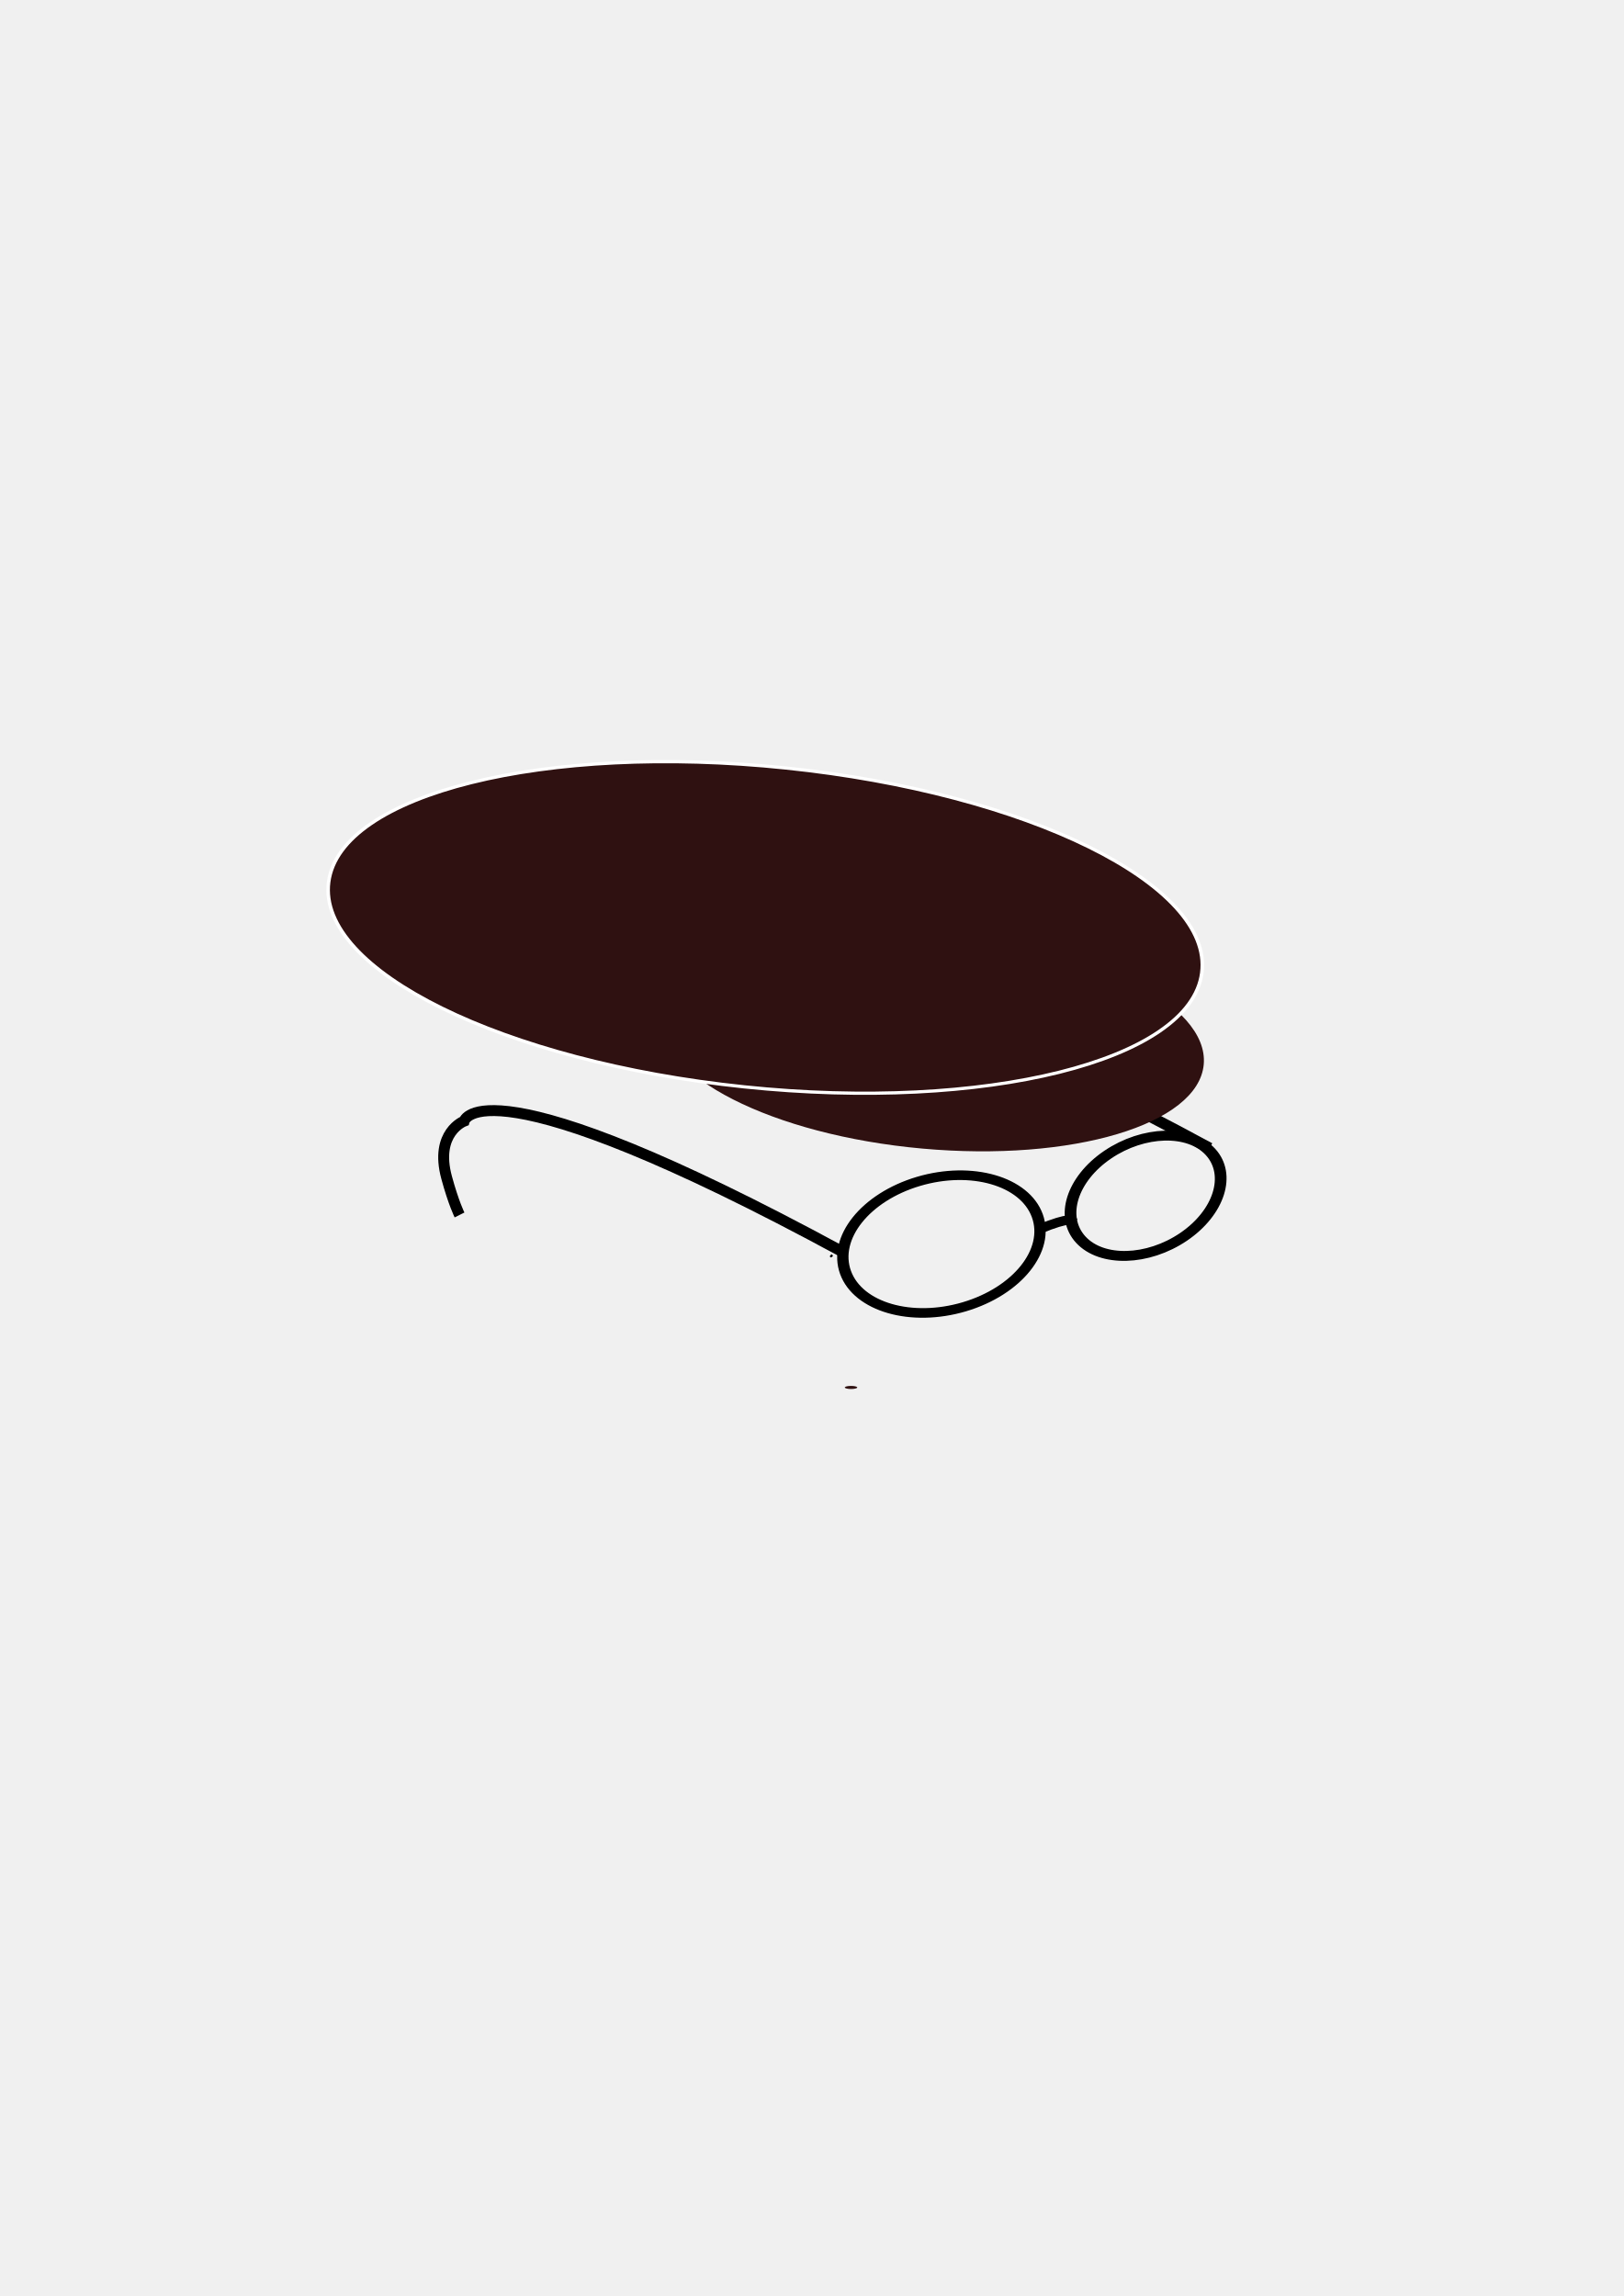
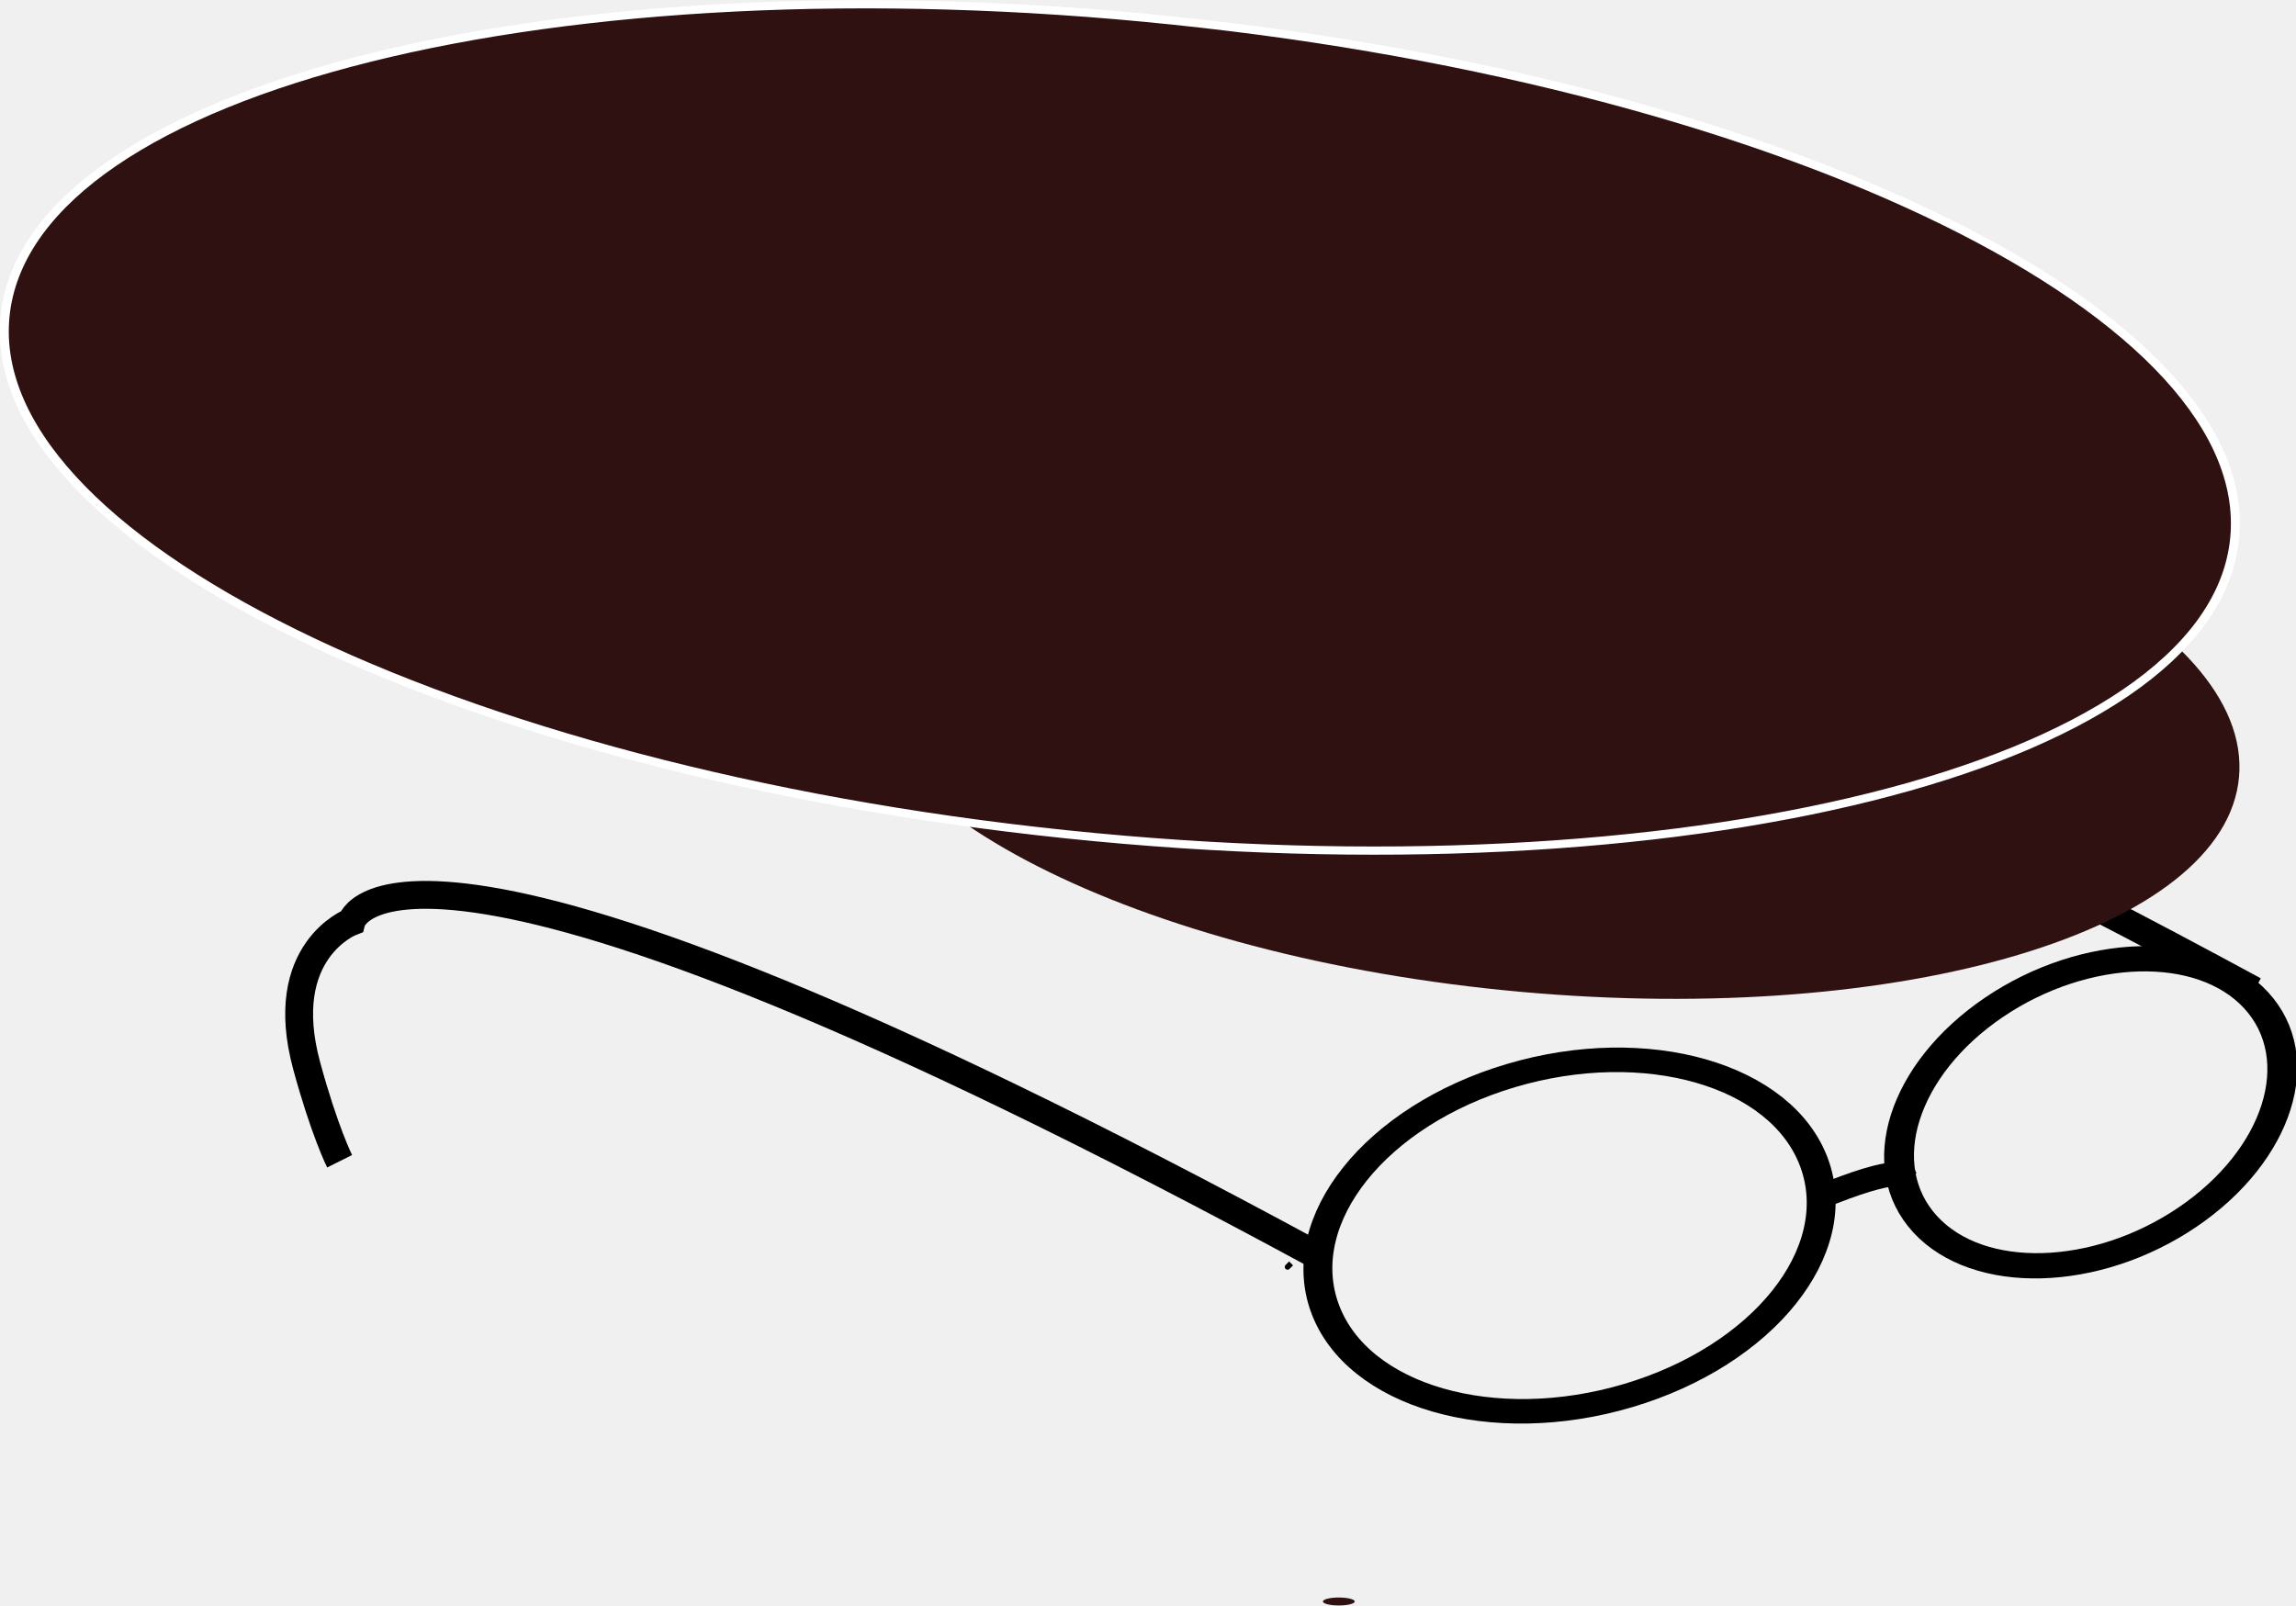
- <svg xmlns="http://www.w3.org/2000/svg" xmlns:ns1="http://www.openswatchbook.org/uri/2009/osb" width="744.094" height="1052.362" id="svg2" version="1.1">
+ <svg xmlns="http://www.w3.org/2000/svg" xmlns:ns1="http://www.openswatchbook.org/uri/2009/osb" width="412.26" height="288.321" id="svg2" version="1.1">
  <defs id="defs4">
    <linearGradient id="linearGradient3763" ns1:paint="solid">
      <stop style="stop-color:#2f1111;stop-opacity:1;" offset="0" id="stop3765" />
    </linearGradient>
  </defs>
-   <g id="layer1">
+   <g id="layer1" transform="translate(-149.6083,-348.3267)">
    <path style="fill:none;stroke:#000000;stroke-width:5;stroke-linecap:butt;stroke-linejoin:miter;stroke-miterlimit:4;stroke-opacity:1;stroke-dasharray:none" d="M 554.353,526.218 C 388.291,436.1 380.755,466.186 380.755,466.186 c 0,0 -13.652,5.179 -8.042,25.86 3.159,11.647 5.916,17.157 5.916,17.157" id="path3795-4" />
    <path style="fill:#2f1111;fill-opacity:1" id="path2989" d="m 550,602.362 a 125,50 0 1 1 -250,0 125,50 0 1 1 250,0 z" transform="matrix(0.9959479,0.0899319,-0.0899319,0.9959479,58.03657,-161.4945)" />
    <path style="fill:none;stroke:#000000;stroke-width:6.292;stroke-miterlimit:4;stroke-opacity:1;stroke-dasharray:none" id="path2991" d="m 437.143,634.505 a 55.714,43.571 0 1 1 -111.429,0 55.714,43.571 0 1 1 111.429,0 z" transform="matrix(0.7885189,-0.234055,0.241353,0.6594707,-22.47474,241.0571)" />
    <path style="fill:#2f1111;fill-opacity:1" id="path2993" d="m 392.857,635.934 a 2.857,0.714 0 1 1 -5.714,0 2.857,0.714 0 1 1 5.714,0 z" />
-     <path style="fill:#2f1111;fill-opacity:1;stroke:#ffffff;stroke-opacity:1;stroke-width:1;stroke-miterlimit:4;stroke-dasharray:none" id="path2987" d="m 400,402.362 a 125,50 0 1 1 -250,0 125,50 0 1 1 250,0 z" transform="matrix(1.600565,0.166558,-0.1918069,1.461335,-12.29668,-208.6983)" />
+     <path style="fill:#2f1111;fill-opacity:1;stroke:#ffffff;stroke-width:1;stroke-miterlimit:4;stroke-opacity:1;stroke-dasharray:none" id="path2987" d="m 400,402.362 a 125,50 0 1 1 -250,0 125,50 0 1 1 250,0 z" transform="matrix(1.600565,0.166558,-0.1918069,1.461335,-12.29668,-208.6983)" />
    <path style="fill:none;stroke:#000000;stroke-width:8.051;stroke-miterlimit:4;stroke-opacity:1;stroke-dasharray:none" id="path2991-9" d="m 437.143,634.505 a 55.714,43.571 0 1 1 -111.429,0 55.714,43.571 0 1 1 111.429,0 z" transform="matrix(0.5330913,-0.3611918,0.3985057,0.4325621,68.80988,411.3825)" />
    <path style="fill:none;stroke:#000000;stroke-width:1px;stroke-linecap:butt;stroke-linejoin:miter;stroke-opacity:1" d="m 381.429,575.219 c -1.429,1.429 0,0 0,0 z" id="path3787" />
    <path style="fill:none;stroke:#000000;stroke-width:5;stroke-linecap:butt;stroke-linejoin:miter;stroke-miterlimit:4;stroke-opacity:1;stroke-dasharray:none" d="M 386.312,573.888 C 220.25,483.77 212.714,513.856 212.714,513.856 c 0,0 -13.652,5.179 -8.042,25.86 3.159,11.647 5.916,17.157 5.916,17.157" id="path3795" />
    <path style="fill:none;stroke:#000000;stroke-width:4.328;stroke-linecap:butt;stroke-linejoin:miter;stroke-miterlimit:4;stroke-opacity:1;stroke-dasharray:none" d="m 475.829,563.562 c 15.176,-6.303 15.802,-3.944 15.802,-3.944" id="path3797" />
  </g>
</svg>
